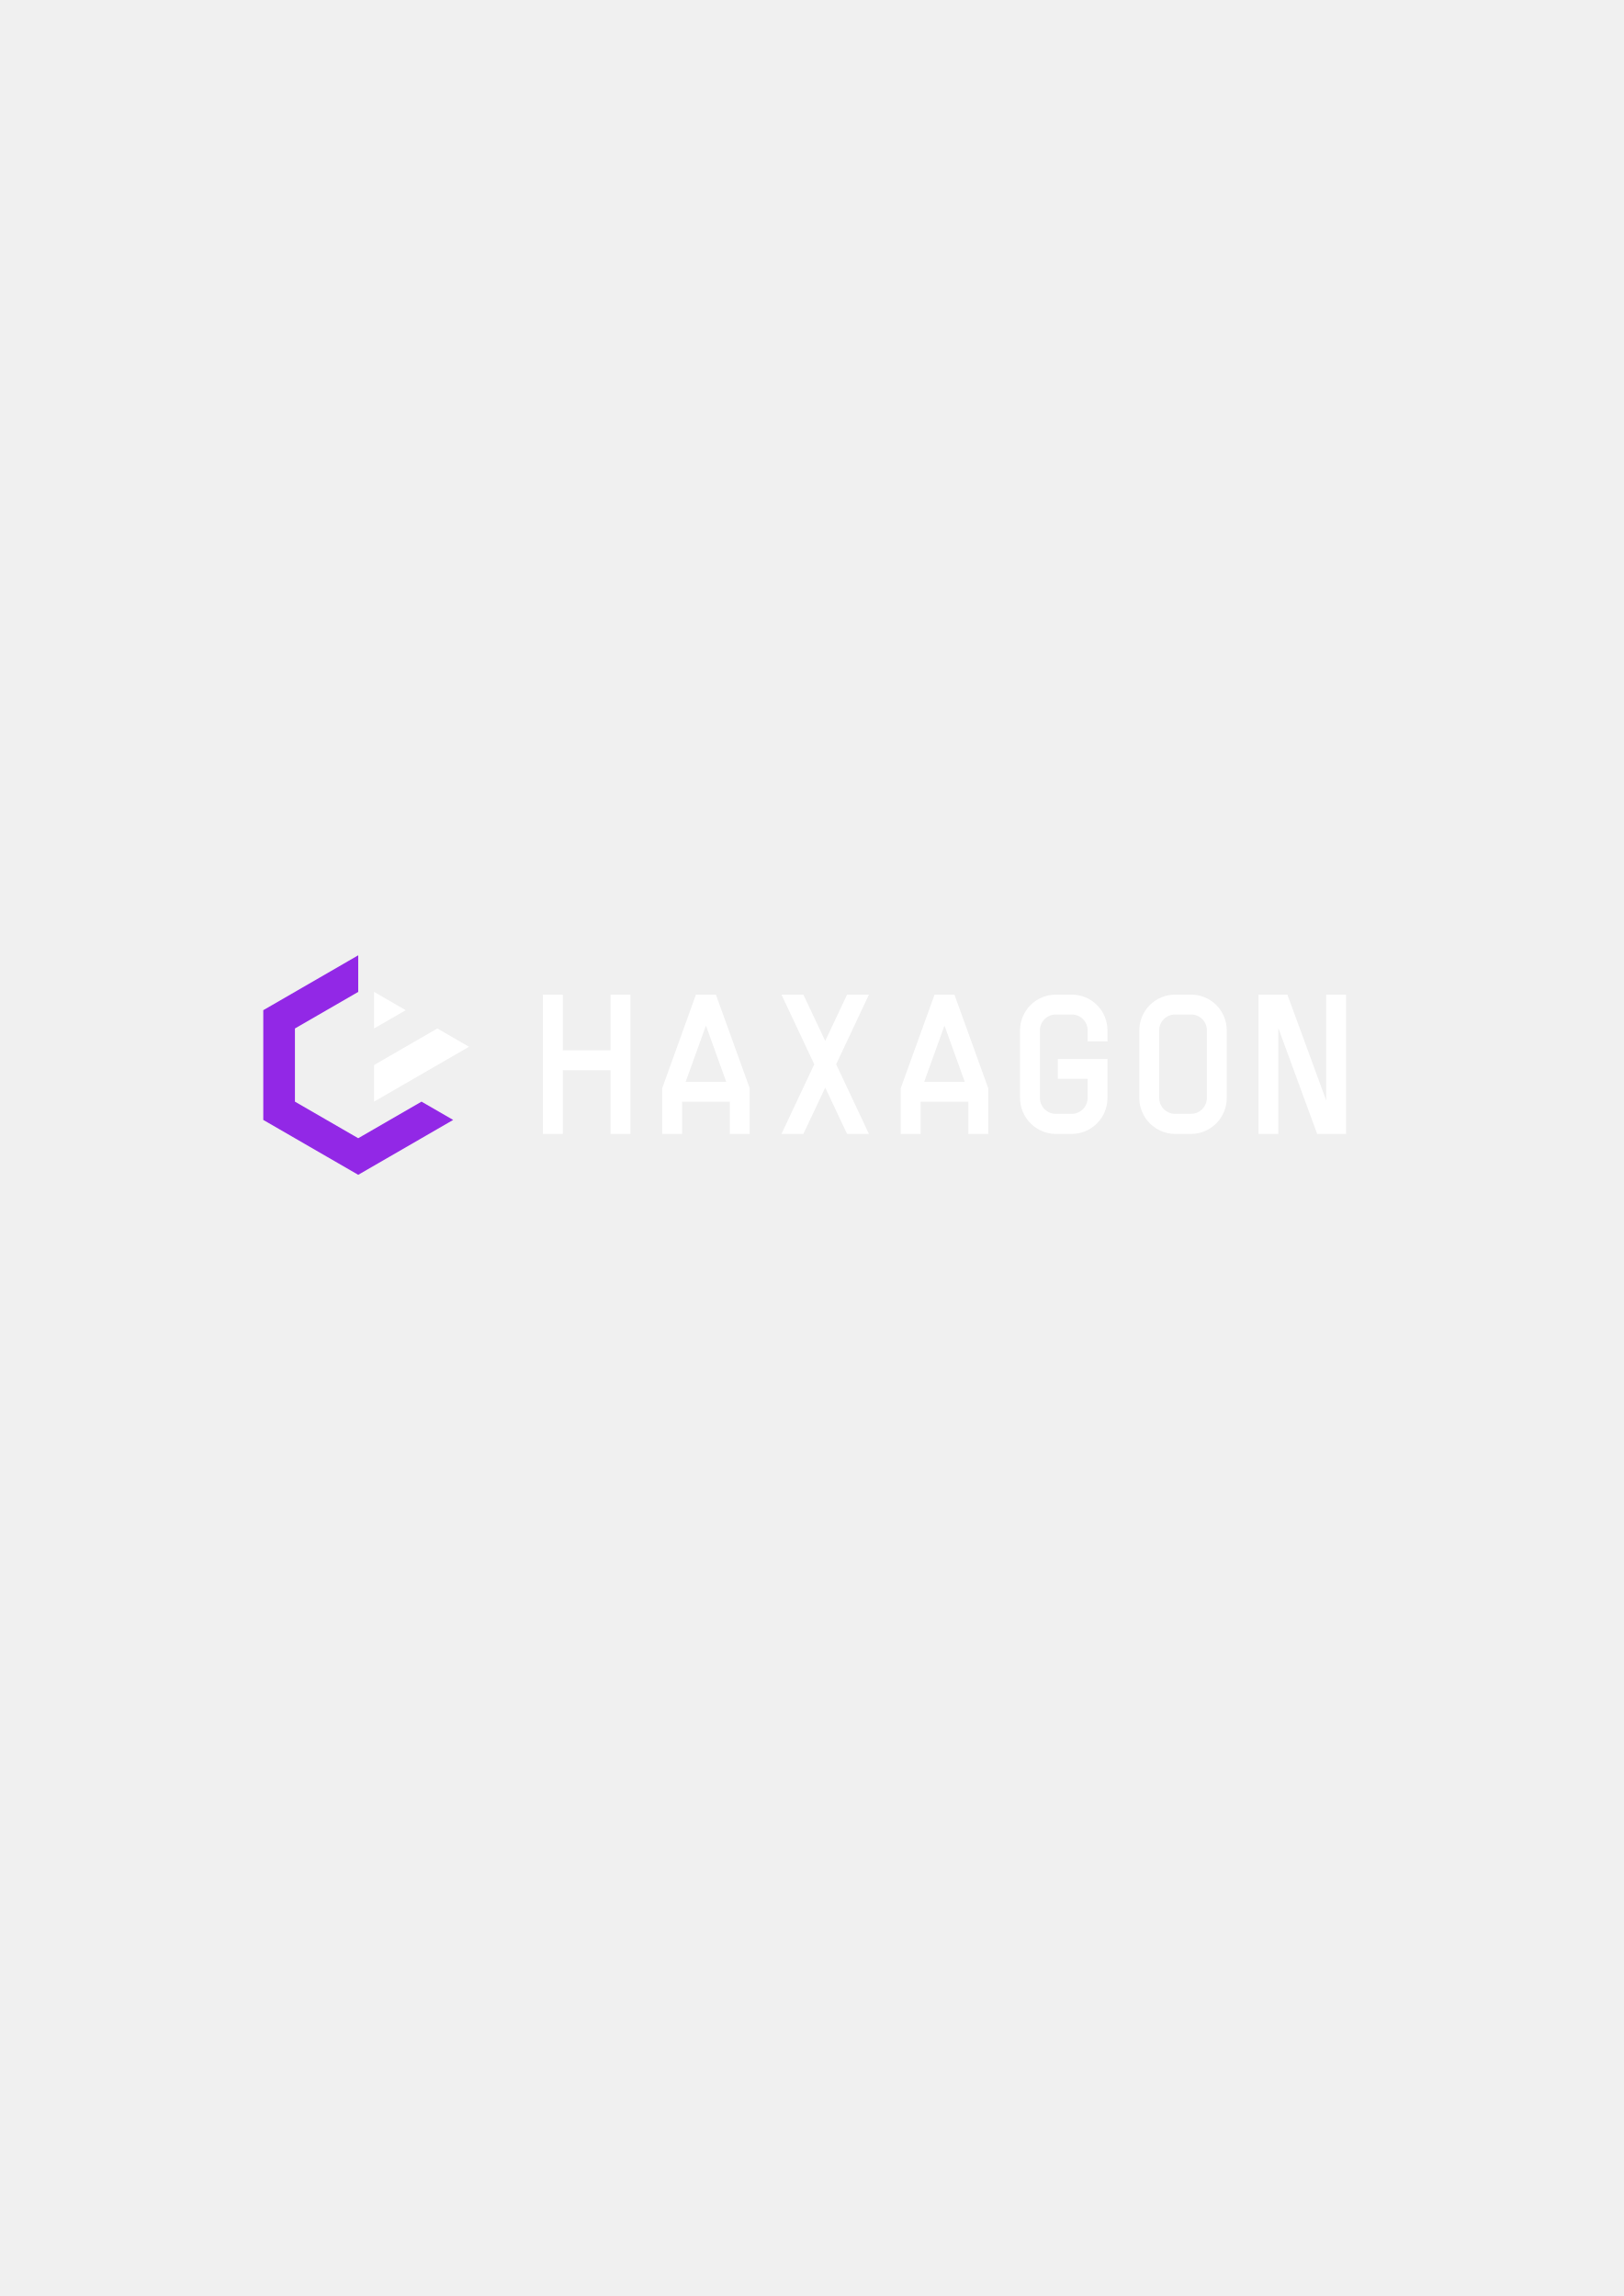
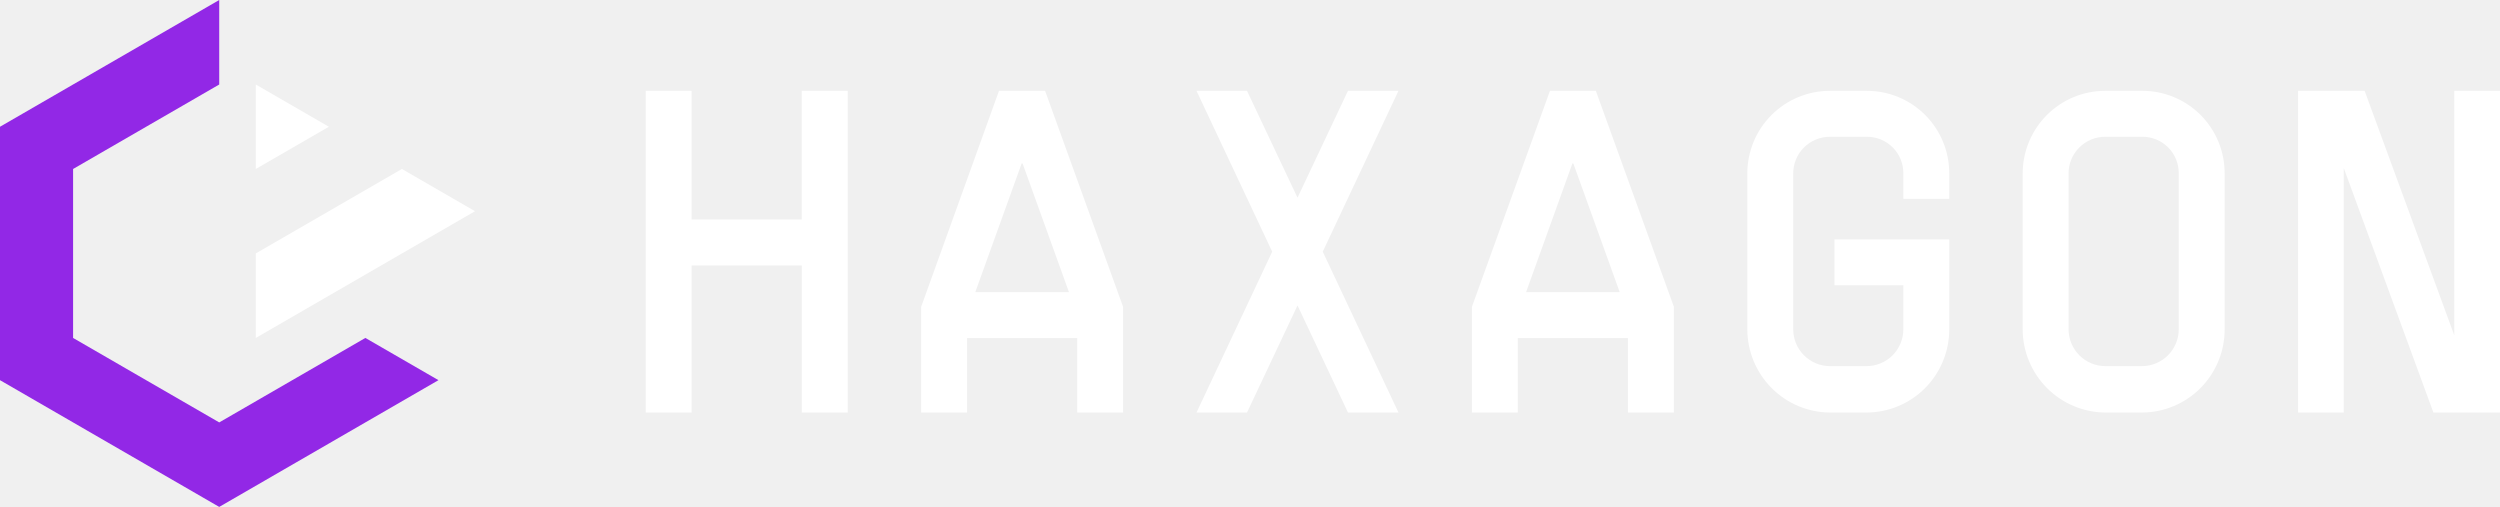
- <svg xmlns="http://www.w3.org/2000/svg" width="210mm" height="297mm" viewBox="0 0 210 297" version="1.1" id="svg5">
+ <svg xmlns="http://www.w3.org/2000/svg" width="140.035mm" height="28.394mm" viewBox="0 0 140.035 28.394" version="1.1" id="svg5">
  <defs id="defs2">
    <clipPath id="clip0_4_2215">
-       <rect width="157.818" height="32" fill="white" id="rect31" />
+       <rect width="157.818" height="32" fill="#ffffff" id="rect31" x="0" y="0" />
    </clipPath>
  </defs>
-   <g id="layer1">
+   <g id="layer1" transform="translate(-34.05053,-123.5739)">
    <g clip-path="url(#clip0_4_2215)" id="g29" transform="matrix(0.8873205,0,0,0.8873205,34.05053,123.5739)">
      <path d="M 53.514,5.734 V 26.042 H 50.614 V 16.757 H 43.659 V 26.042 H 40.764 V 5.734 h 2.894 v 8.122 h 6.953 V 5.734 Z" fill="#ffffff" id="path9" />
      <path d="m 70.897,19.369 v 6.673 h -2.897 v -4.701 h -6.953 V 26.042 H 58.15 V 19.369 L 63.063,5.734 h 2.911 z m -9.33,-0.928 h 5.913 l -2.927,-8.122 h -0.059 z" fill="#ffffff" id="path11" />
      <path d="m 83.501,15.888 4.781,10.154 H 85.094 L 81.909,19.282 78.72,26.042 H 75.532 L 80.31,15.888 75.532,5.734 h 3.188 l 3.188,6.746 3.185,-6.746 h 3.188 z" fill="#ffffff" id="path13" />
      <path d="m 105.668,19.369 v 6.673 h -2.9 V 21.341 H 95.815 V 26.042 H 92.918 V 19.369 L 97.844,5.734 h 2.897 z m -9.331,-0.928 h 5.91 l -2.927,-8.122 h -0.059 z" fill="#ffffff" id="path15" />
      <path d="M 120.153,12.553 V 10.955 C 120.157,10.65 120.1,10.346 119.985,10.063 119.87,9.779 119.699,9.522 119.483,9.306 119.267,9.089 119.01,8.919 118.727,8.803 118.444,8.688 118.141,8.631 117.835,8.635 h -2.317 c -0.305,-0.001 -0.607,0.058 -0.889,0.174 -0.282,0.116 -0.538,0.287 -0.753,0.503 -0.216,0.216 -0.386,0.472 -0.502,0.754 -0.116,0.282 -0.175,0.585 -0.174,0.89 v 9.836 c 0.002,0.615 0.247,1.204 0.681,1.639 0.434,0.435 1.023,0.68 1.637,0.682 h 2.317 c 0.614,-0.002 1.203,-0.247 1.637,-0.682 0.434,-0.435 0.679,-1.024 0.681,-1.639 v -2.785 h -4.347 v -2.895 h 7.244 v 5.68 c 0.002,1.388 -0.545,2.72 -1.523,3.705 -0.978,0.984 -2.305,1.54 -3.692,1.546 h -2.317 c -1.385,-0.011 -2.71,-0.568 -3.686,-1.552 -0.977,-0.983 -1.526,-2.313 -1.529,-3.699 v -9.836 c -10e-4,-0.686 0.134,-1.365 0.395,-1.999 0.262,-0.634 0.646,-1.21 1.131,-1.695 0.484,-0.485 1.059,-0.87 1.692,-1.132 0.633,-0.262 1.312,-0.397 1.997,-0.396 h 2.317 c 0.686,-0.003 1.365,0.13 1.999,0.392 0.634,0.261 1.21,0.646 1.695,1.131 0.485,0.485 0.869,1.062 1.13,1.697 0.261,0.635 0.394,1.315 0.391,2.002 v 1.597 z" fill="#ffffff" id="path17" />
      <path d="m 132.9,26.042 c -1.384,-0.011 -2.709,-0.568 -3.686,-1.552 -0.976,-0.983 -1.526,-2.313 -1.528,-3.699 v -9.836 c -0.001,-0.686 0.134,-1.365 0.396,-1.999 0.262,-0.634 0.646,-1.209 1.13,-1.694 0.485,-0.485 1.06,-0.87 1.692,-1.132 0.633,-0.262 1.312,-0.397 1.996,-0.397 h 2.321 c 0.685,-0.003 1.365,0.13 1.999,0.392 0.634,0.261 1.21,0.646 1.695,1.131 0.484,0.485 0.868,1.062 1.129,1.697 0.262,0.635 0.394,1.315 0.392,2.002 v 9.836 c 0.002,1.388 -0.546,2.72 -1.524,3.705 -0.977,0.984 -2.305,1.54 -3.691,1.546 z m 4.638,-5.251 v -9.836 c 0.004,-0.306 -0.053,-0.609 -0.168,-0.893 -0.115,-0.283 -0.285,-0.541 -0.501,-0.757 -0.216,-0.216 -0.474,-0.387 -0.757,-0.502 -0.283,-0.115 -0.586,-0.173 -0.891,-0.169 H 132.9 c -0.304,-0.001 -0.606,0.058 -0.888,0.174 -0.282,0.116 -0.538,0.287 -0.754,0.503 -0.215,0.216 -0.386,0.472 -0.502,0.754 -0.116,0.282 -0.175,0.585 -0.173,0.89 v 9.836 c 0.002,0.615 0.247,1.204 0.681,1.639 0.434,0.435 1.022,0.68 1.636,0.682 h 2.321 c 0.614,-0.002 1.202,-0.247 1.636,-0.682 0.434,-0.435 0.679,-1.024 0.681,-1.639 z" fill="#ffffff" id="path19" />
      <path d="M 157.818,5.734 V 26.042 h -4.204 L 147.955,10.607 V 26.042 h -2.884 V 5.734 h 4.201 l 5.66,15.435 V 5.734 Z" fill="#ffffff" id="path21" />
      <path d="m 23.064,21.333 4.614,2.666 L 13.839,32 0,23.999 V 8.001 L 13.839,0 V 5.335 L 4.614,10.667 v 10.667 l 9.225,5.332 z" fill="#9228e6" id="path23" />
      <path d="m 25.371,10.667 -9.225,5.332 v 5.335 l 13.839,-8.001 z" fill="#ffffff" id="path25" />
      <path d="m 16.146,5.335 4.614,2.666 -4.614,2.666 z" fill="#ffffff" id="path27" />
    </g>
  </g>
</svg>
